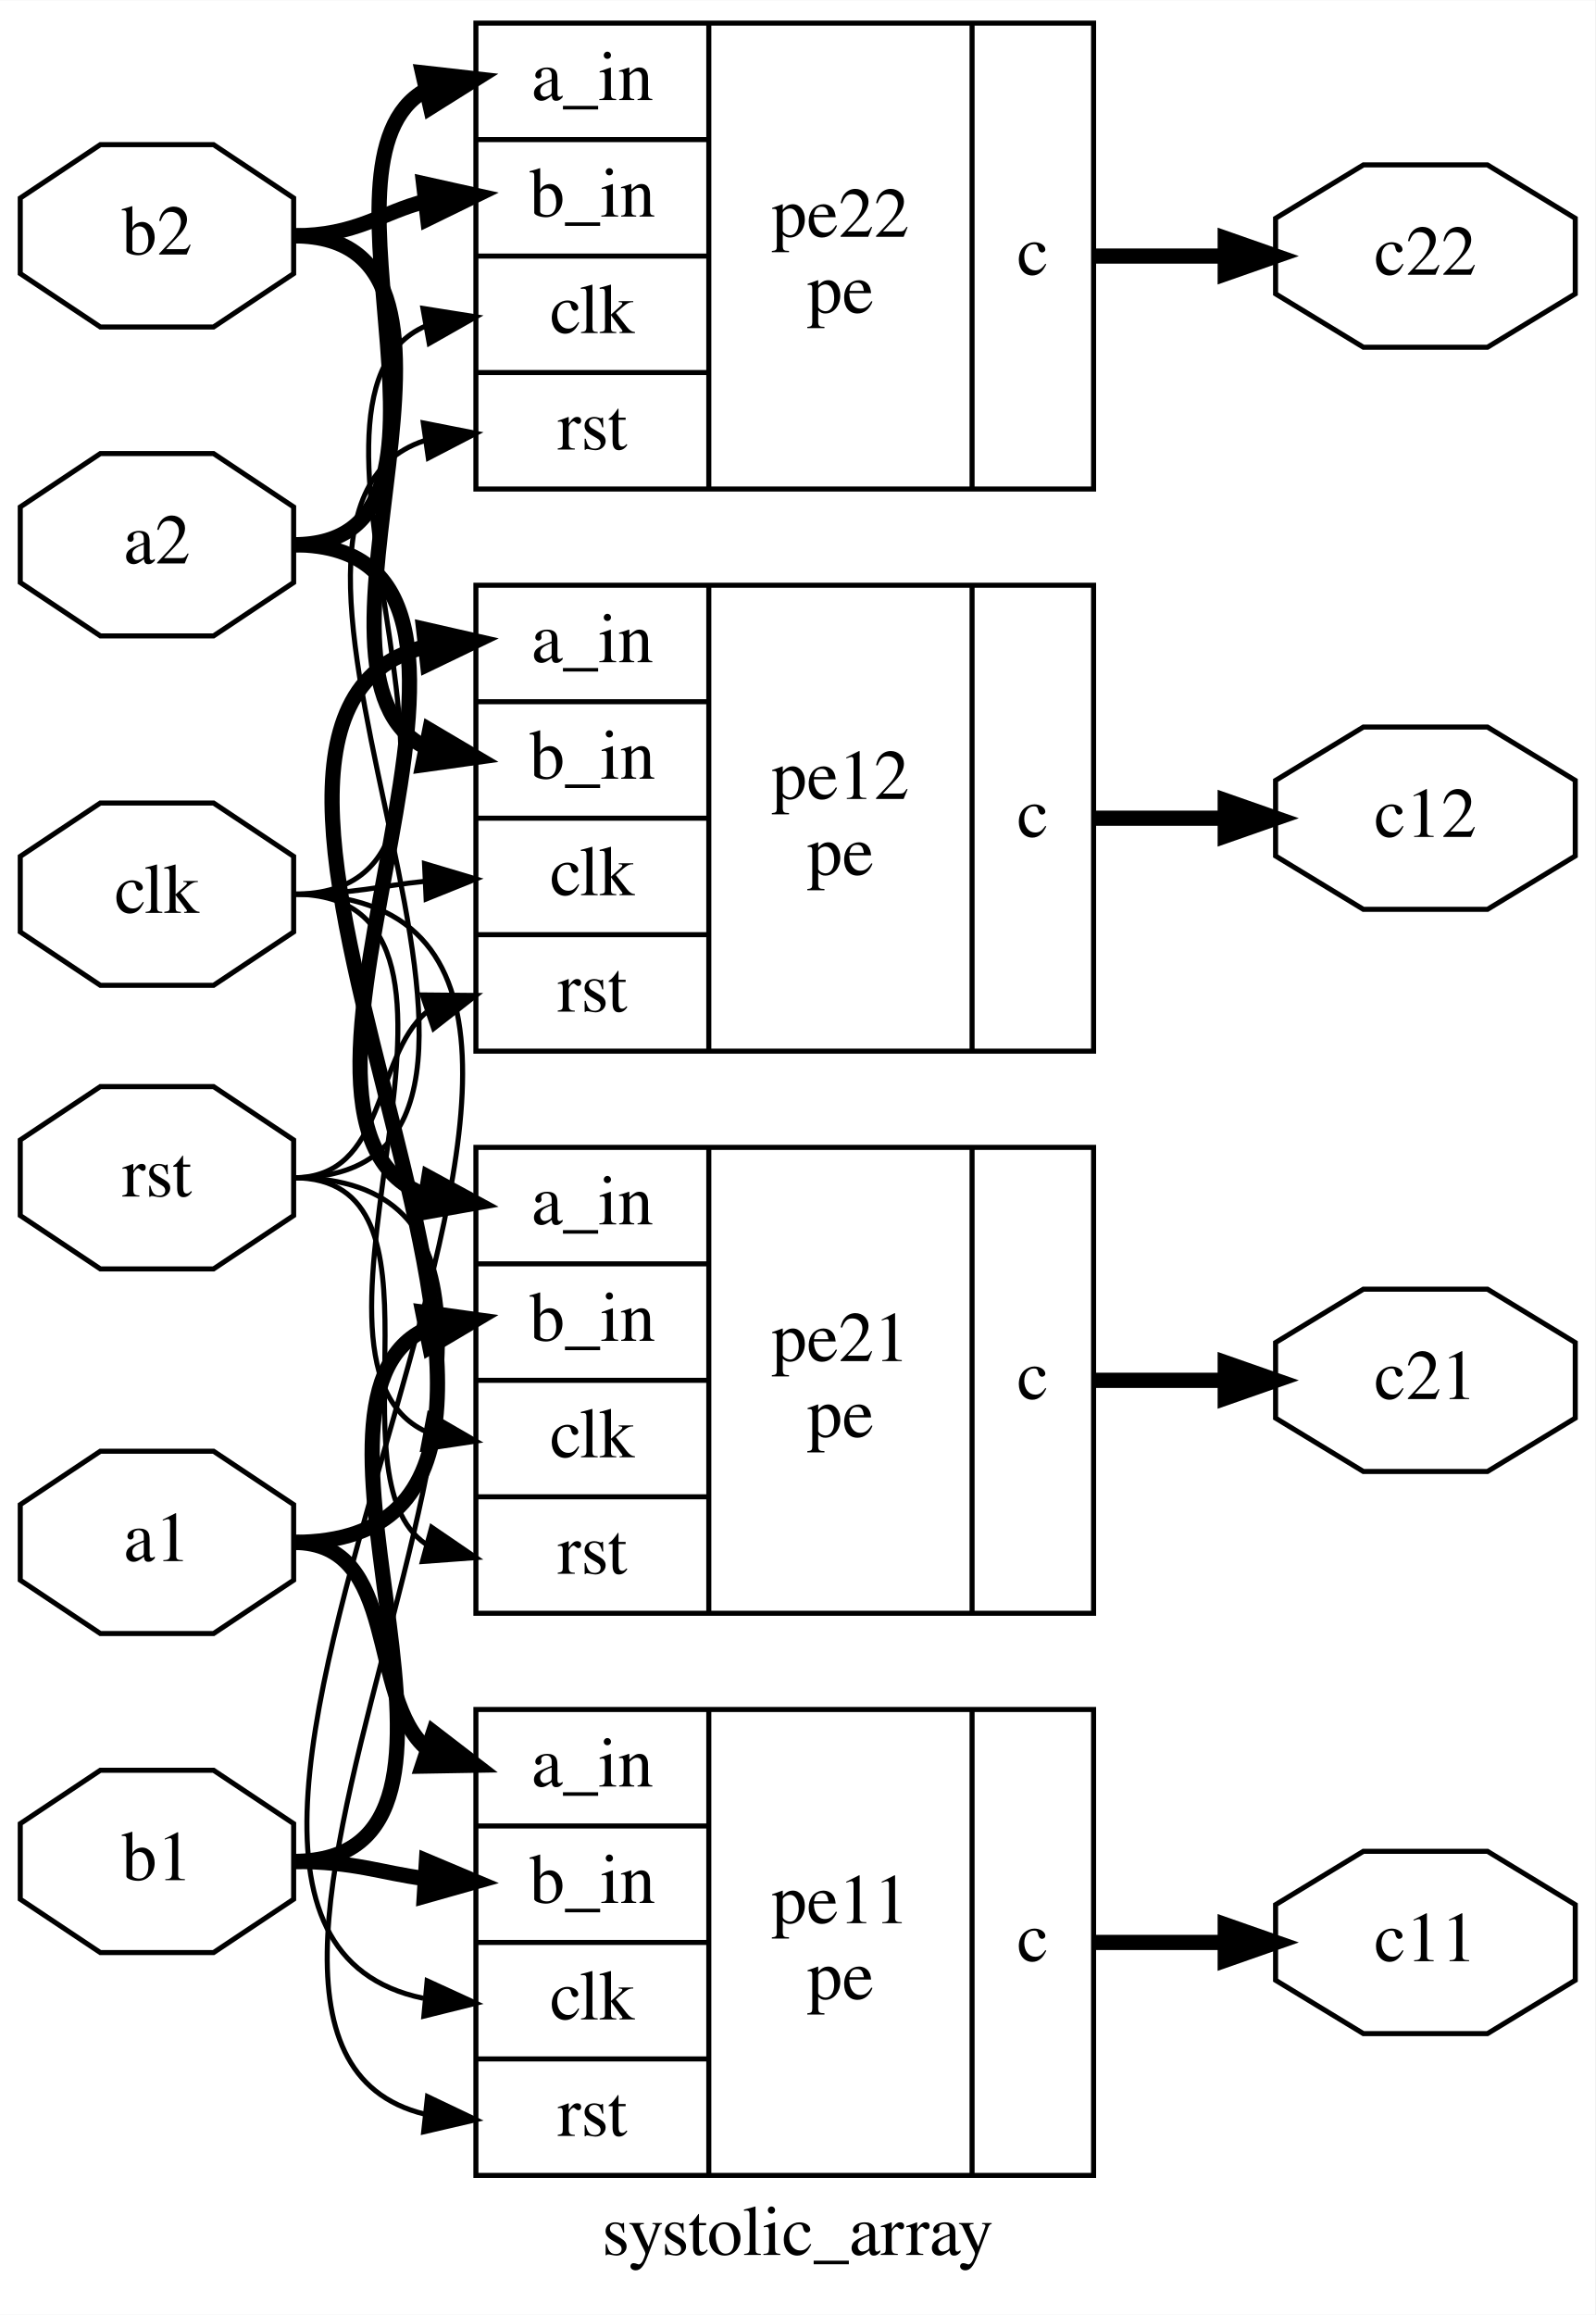
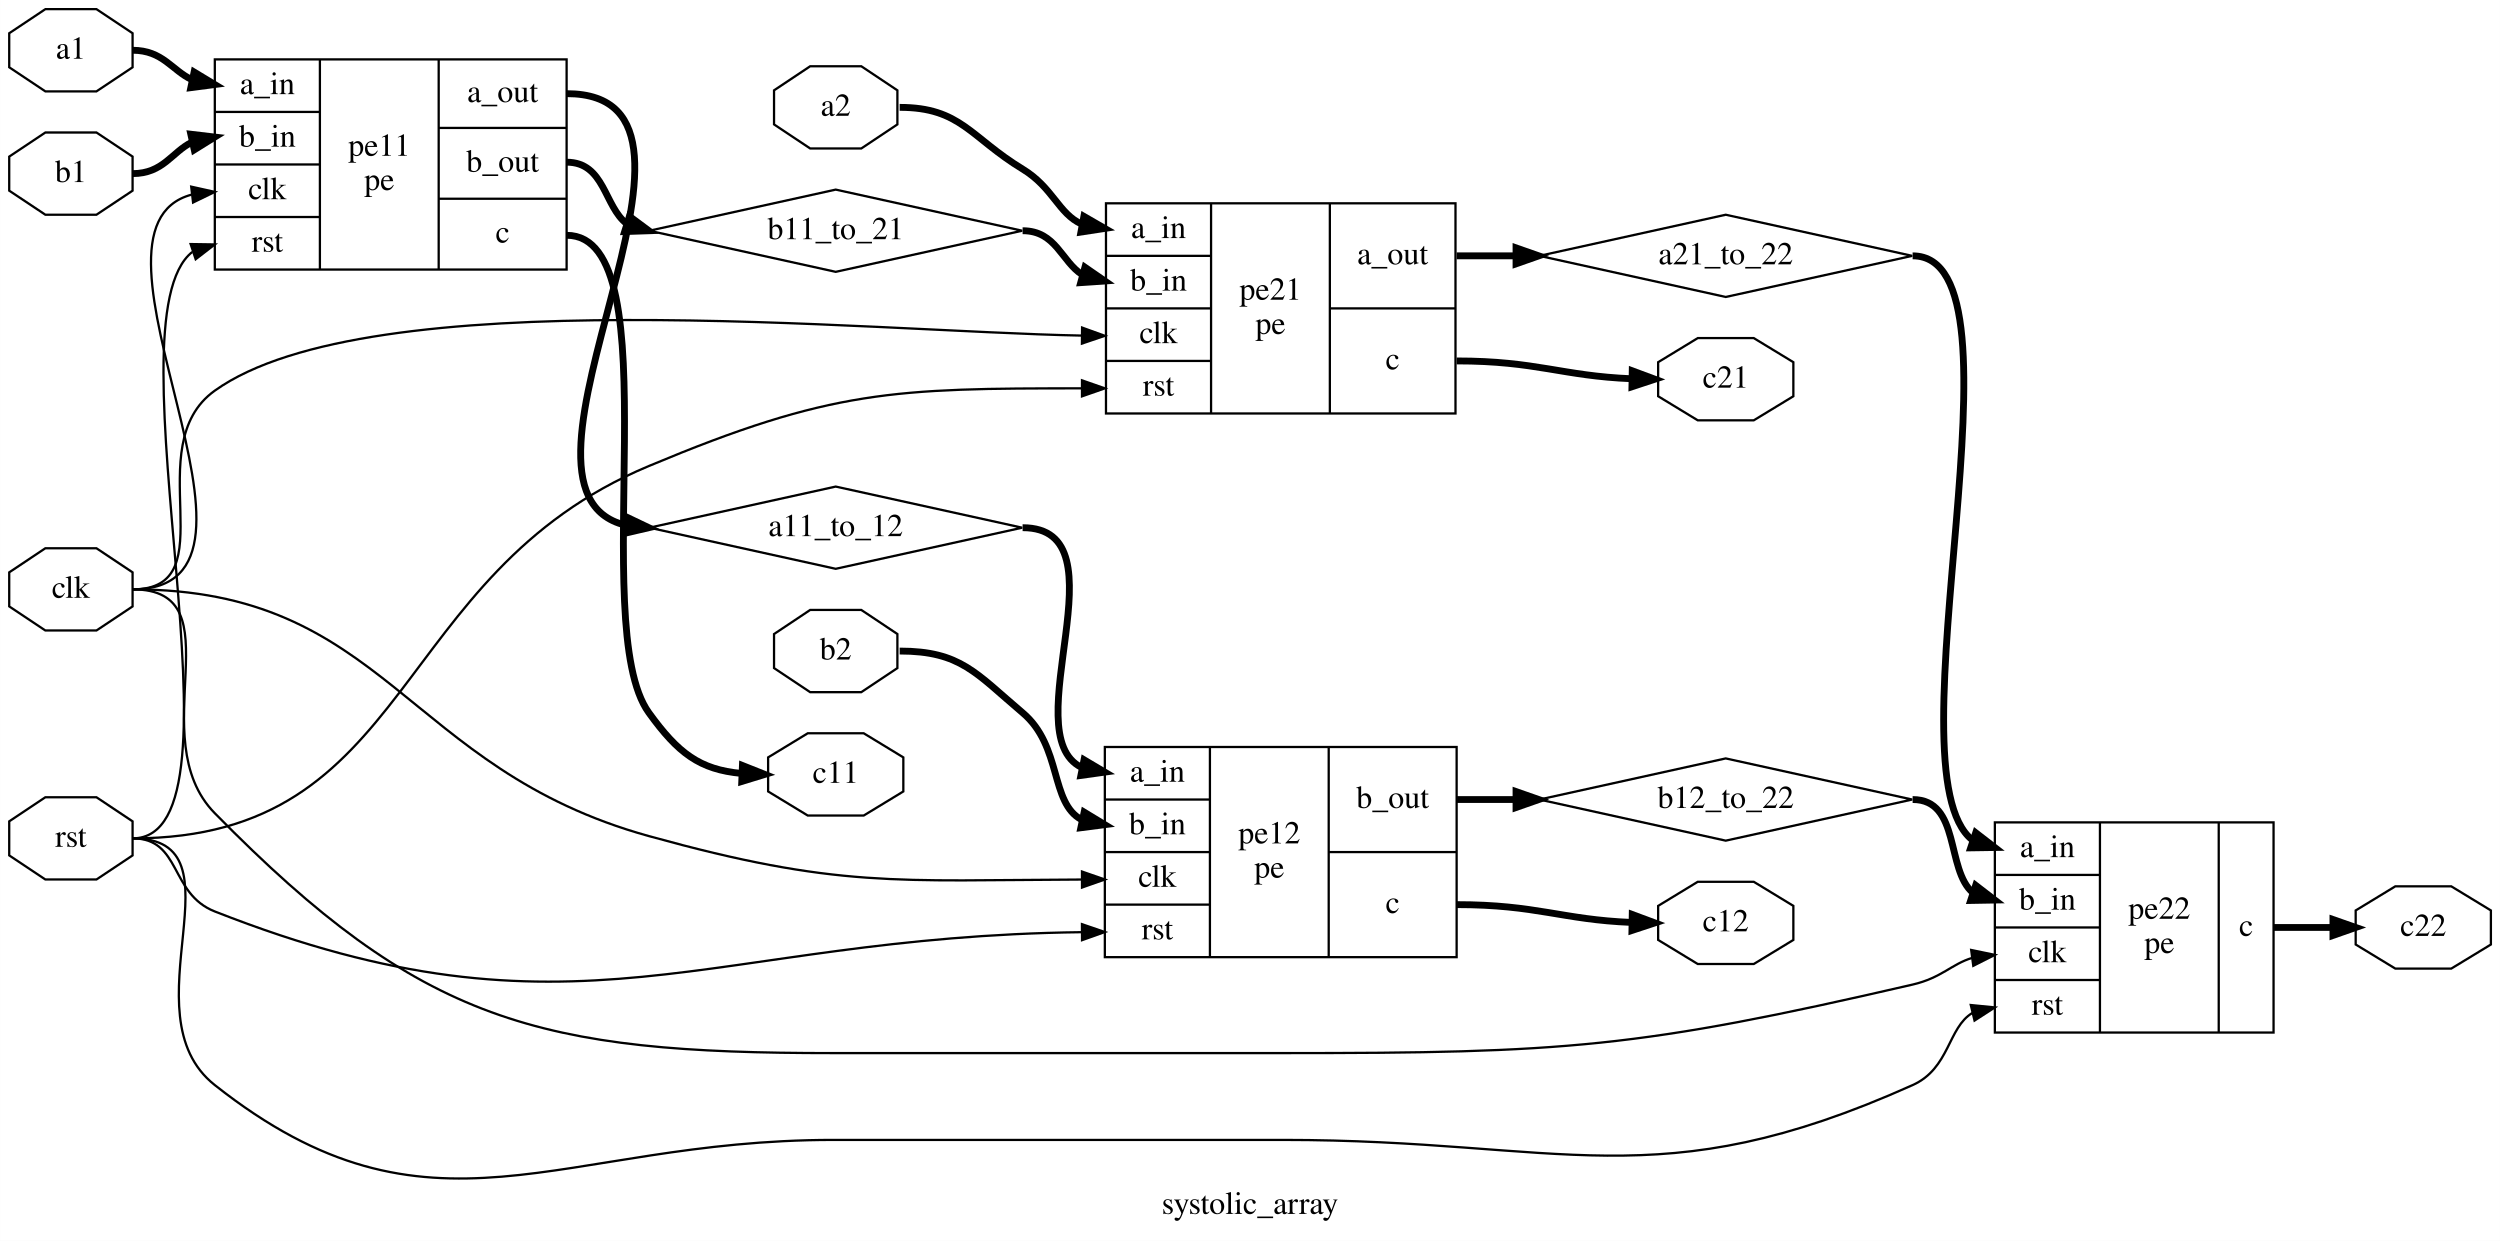
- <svg xmlns="http://www.w3.org/2000/svg" width="315pt" height="457pt" viewBox="0.00 0.00 315.09 457.00">
-   <g id="graph0" class="graph" transform="scale(1 1) rotate(0) translate(4 453)">
-     <polygon fill="white" stroke="transparent" points="-4,4 -4,-453 311.09,-453 311.09,4 -4,4" />
-     <text text-anchor="middle" x="153.55" y="-7.8" font-family="Times,serif" font-size="14.00">systolic_array</text>
+ <svg xmlns="http://www.w3.org/2000/svg" width="1094pt" height="543pt" viewBox="0.00 0.00 1094.31 543.19">
+   <g id="graph0" class="graph" transform="scale(1 1) rotate(0) translate(4 539.19)">
+     <polygon fill="white" stroke="transparent" points="-4,4 -4,-539.19 1090.31,-539.19 1090.31,4 -4,4" />
+     <text text-anchor="middle" x="543.16" y="-7.8" font-family="Times,serif" font-size="14.00">systolic_array</text>
    <g id="node1" class="node">
-       <polygon fill="none" stroke="black" points="54,-141.04 54,-155.96 38.18,-166.5 15.82,-166.5 0,-155.96 0,-141.04 15.82,-130.5 38.18,-130.5 54,-141.04" />
-       <text text-anchor="middle" x="27" y="-144.8" font-family="Times,serif" font-size="14.00">a1</text>
+       <polygon fill="none" stroke="black" points="54,-509.73 54,-524.64 38.18,-535.19 15.82,-535.19 0,-524.64 0,-509.73 15.82,-499.19 38.18,-499.19 54,-509.73" />
+       <text text-anchor="middle" x="27" y="-513.49" font-family="Times,serif" font-size="14.00">a1</text>
+     </g>
+     <g id="node15" class="node">
+       <polygon fill="none" stroke="black" points="90,-421.19 90,-513.19 244,-513.19 244,-421.19 90,-421.19" />
+       <text text-anchor="middle" x="113" y="-497.99" font-family="Times,serif" font-size="14.00">a_in</text>
+       <polyline fill="none" stroke="black" points="90,-490.19 136,-490.19 " />
+       <text text-anchor="middle" x="113" y="-474.99" font-family="Times,serif" font-size="14.00">b_in</text>
+       <polyline fill="none" stroke="black" points="90,-467.19 136,-467.19 " />
+       <text text-anchor="middle" x="113" y="-451.99" font-family="Times,serif" font-size="14.00">clk</text>
+       <polyline fill="none" stroke="black" points="90,-444.19 136,-444.19 " />
+       <text text-anchor="middle" x="113" y="-428.99" font-family="Times,serif" font-size="14.00">rst</text>
+       <polyline fill="none" stroke="black" points="136,-421.19 136,-513.19 " />
+       <text text-anchor="middle" x="162" y="-470.99" font-family="Times,serif" font-size="14.00">pe11</text>
+       <text text-anchor="middle" x="162" y="-455.99" font-family="Times,serif" font-size="14.00">pe</text>
+       <polyline fill="none" stroke="black" points="188,-421.19 188,-513.19 " />
+       <text text-anchor="middle" x="216" y="-494.49" font-family="Times,serif" font-size="14.00">a_out</text>
+       <polyline fill="none" stroke="black" points="188,-483.19 244,-483.19 " />
+       <text text-anchor="middle" x="216" y="-463.99" font-family="Times,serif" font-size="14.00">b_out</text>
+       <polyline fill="none" stroke="black" points="188,-452.19 244,-452.19 " />
+       <text text-anchor="middle" x="216" y="-432.99" font-family="Times,serif" font-size="14.00">c</text>
+     </g>
+     <g id="edge1" class="edge">
+       <path fill="none" stroke="black" stroke-width="3" d="M54,-517.19C67.27,-517.19 71.16,-508.4 80.04,-504.27" />
+       <polygon fill="black" stroke="black" stroke-width="3" points="80.93,-507.66 90,-502.19 79.49,-500.81 80.93,-507.66" />
+     </g>
+     <g id="node2" class="node">
+       <polygon fill="none" stroke="black" points="361.8,-326.19 280.19,-308.19 361.8,-290.19 443.42,-308.19 361.8,-326.19" />
+       <text text-anchor="middle" x="361.8" y="-304.49" font-family="Times,serif" font-size="14.00">a11_to_12</text>
+     </g>
+     <g id="node16" class="node">
+       <polygon fill="none" stroke="black" points="479.61,-120.19 479.61,-212.19 633.61,-212.19 633.61,-120.19 479.61,-120.19" />
+       <text text-anchor="middle" x="502.61" y="-196.99" font-family="Times,serif" font-size="14.00">a_in</text>
+       <polyline fill="none" stroke="black" points="479.61,-189.19 525.61,-189.19 " />
+       <text text-anchor="middle" x="502.61" y="-173.99" font-family="Times,serif" font-size="14.00">b_in</text>
+       <polyline fill="none" stroke="black" points="479.61,-166.19 525.61,-166.19 " />
+       <text text-anchor="middle" x="502.61" y="-150.99" font-family="Times,serif" font-size="14.00">clk</text>
+       <polyline fill="none" stroke="black" points="479.61,-143.19 525.61,-143.19 " />
+       <text text-anchor="middle" x="502.61" y="-127.99" font-family="Times,serif" font-size="14.00">rst</text>
+       <polyline fill="none" stroke="black" points="525.61,-120.19 525.61,-212.19 " />
+       <text text-anchor="middle" x="551.61" y="-169.99" font-family="Times,serif" font-size="14.00">pe12</text>
+       <text text-anchor="middle" x="551.61" y="-154.99" font-family="Times,serif" font-size="14.00">pe</text>
+       <polyline fill="none" stroke="black" points="577.61,-120.19 577.61,-212.19 " />
+       <text text-anchor="middle" x="605.61" y="-185.49" font-family="Times,serif" font-size="14.00">b_out</text>
+       <polyline fill="none" stroke="black" points="577.61,-166.19 633.61,-166.19 " />
+       <text text-anchor="middle" x="605.61" y="-139.49" font-family="Times,serif" font-size="14.00">c</text>
+     </g>
+     <g id="edge14" class="edge">
+       <path fill="none" stroke="black" stroke-width="3" d="M443.61,-308.19C489.67,-308.19 439.22,-218.02 469.45,-203.23" />
+       <polygon fill="black" stroke="black" stroke-width="3" points="470.5,-206.59 479.61,-201.19 469.12,-199.73 470.5,-206.59" />
+     </g>
+     <g id="node3" class="node">
+       <polygon fill="none" stroke="black" points="388.8,-484.73 388.8,-499.64 372.99,-510.19 350.62,-510.19 334.8,-499.64 334.8,-484.73 350.62,-474.19 372.99,-474.19 388.8,-484.73" />
+       <text text-anchor="middle" x="361.8" y="-488.49" font-family="Times,serif" font-size="14.00">a2</text>
+     </g>
+     <g id="node17" class="node">
+       <polygon fill="none" stroke="black" points="480.11,-358.19 480.11,-450.19 633.11,-450.19 633.11,-358.19 480.11,-358.19" />
+       <text text-anchor="middle" x="503.11" y="-434.99" font-family="Times,serif" font-size="14.00">a_in</text>
+       <polyline fill="none" stroke="black" points="480.11,-427.19 526.11,-427.19 " />
+       <text text-anchor="middle" x="503.11" y="-411.99" font-family="Times,serif" font-size="14.00">b_in</text>
+       <polyline fill="none" stroke="black" points="480.11,-404.19 526.11,-404.19 " />
+       <text text-anchor="middle" x="503.11" y="-388.99" font-family="Times,serif" font-size="14.00">clk</text>
+       <polyline fill="none" stroke="black" points="480.11,-381.19 526.11,-381.19 " />
+       <text text-anchor="middle" x="503.11" y="-365.99" font-family="Times,serif" font-size="14.00">rst</text>
+       <polyline fill="none" stroke="black" points="526.11,-358.19 526.11,-450.19 " />
+       <text text-anchor="middle" x="552.11" y="-407.99" font-family="Times,serif" font-size="14.00">pe21</text>
+       <text text-anchor="middle" x="552.11" y="-392.99" font-family="Times,serif" font-size="14.00">pe</text>
+       <polyline fill="none" stroke="black" points="578.11,-358.19 578.11,-450.19 " />
+       <text text-anchor="middle" x="605.61" y="-423.49" font-family="Times,serif" font-size="14.00">a_out</text>
+       <polyline fill="none" stroke="black" points="578.11,-404.19 633.11,-404.19 " />
+       <text text-anchor="middle" x="605.61" y="-377.49" font-family="Times,serif" font-size="14.00">c</text>
+     </g>
+     <g id="edge15" class="edge">
+       <path fill="none" stroke="black" stroke-width="3" d="M389.8,-492.19C416.56,-492.19 420.73,-479.07 443.61,-465.19 456.92,-457.11 459.35,-445.59 469.48,-441.09" />
+       <polygon fill="black" stroke="black" stroke-width="3" points="470.43,-444.48 479.61,-439.19 469.14,-437.6 470.43,-444.48" />
+     </g>
+     <g id="node4" class="node">
+       <polygon fill="none" stroke="black" points="751.41,-445.19 669.8,-427.19 751.41,-409.19 833.03,-427.19 751.41,-445.19" />
+       <text text-anchor="middle" x="751.41" y="-423.49" font-family="Times,serif" font-size="14.00">a21_to_22</text>
+     </g>
+     <g id="node18" class="node">
+       <polygon fill="none" stroke="black" points="869.22,-87.19 869.22,-179.19 991.22,-179.19 991.22,-87.19 869.22,-87.19" />
+       <text text-anchor="middle" x="892.22" y="-163.99" font-family="Times,serif" font-size="14.00">a_in</text>
+       <polyline fill="none" stroke="black" points="869.22,-156.19 915.22,-156.19 " />
+       <text text-anchor="middle" x="892.22" y="-140.99" font-family="Times,serif" font-size="14.00">b_in</text>
+       <polyline fill="none" stroke="black" points="869.22,-133.19 915.22,-133.19 " />
+       <text text-anchor="middle" x="892.22" y="-117.99" font-family="Times,serif" font-size="14.00">clk</text>
+       <polyline fill="none" stroke="black" points="869.22,-110.19 915.22,-110.19 " />
+       <text text-anchor="middle" x="892.22" y="-94.99" font-family="Times,serif" font-size="14.00">rst</text>
+       <polyline fill="none" stroke="black" points="915.22,-87.19 915.22,-179.19 " />
+       <text text-anchor="middle" x="941.22" y="-136.99" font-family="Times,serif" font-size="14.00">pe22</text>
+       <text text-anchor="middle" x="941.22" y="-121.99" font-family="Times,serif" font-size="14.00">pe</text>
+       <polyline fill="none" stroke="black" points="967.22,-87.19 967.22,-179.19 " />
+       <text text-anchor="middle" x="979.22" y="-129.49" font-family="Times,serif" font-size="14.00">c</text>
+     </g>
+     <g id="edge17" class="edge">
+       <path fill="none" stroke="black" stroke-width="3" d="M833.22,-427.19C887.47,-427.19 821.16,-201.45 859.39,-171.46" />
+       <polygon fill="black" stroke="black" stroke-width="3" points="860.84,-174.67 869.22,-168.19 858.63,-168.03 860.84,-174.67" />
+     </g>
+     <g id="node5" class="node">
+       <polygon fill="none" stroke="black" points="54,-455.73 54,-470.64 38.18,-481.19 15.82,-481.19 0,-470.64 0,-455.73 15.82,-445.19 38.18,-445.19 54,-455.73" />
+       <text text-anchor="middle" x="27" y="-459.49" font-family="Times,serif" font-size="14.00">b1</text>
+     </g>
+     <g id="edge18" class="edge">
+       <path fill="none" stroke="black" stroke-width="3" d="M54,-463.19C67.41,-463.19 71.12,-472.57 79.99,-476.96" />
+       <polygon fill="black" stroke="black" stroke-width="3" points="79.48,-480.44 90,-479.19 81,-473.6 79.48,-480.44" />
+     </g>
+     <g id="node6" class="node">
+       <polygon fill="none" stroke="black" points="361.8,-456.19 280.19,-438.19 361.8,-420.19 443.42,-438.19 361.8,-456.19" />
+       <text text-anchor="middle" x="361.8" y="-434.49" font-family="Times,serif" font-size="14.00">b11_to_21</text>
+     </g>
+     <g id="edge20" class="edge">
+       <path fill="none" stroke="black" stroke-width="3" d="M443.61,-438.19C458.26,-438.19 460.55,-424.76 469.79,-418.89" />
+       <polygon fill="black" stroke="black" stroke-width="3" points="470.89,-422.21 479.61,-416.19 469.04,-415.46 470.89,-422.21" />
+     </g>
+     <g id="node7" class="node">
+       <polygon fill="none" stroke="black" points="751.41,-207.19 669.8,-189.19 751.41,-171.19 833.03,-189.19 751.41,-207.19" />
+       <text text-anchor="middle" x="751.41" y="-185.49" font-family="Times,serif" font-size="14.00">b12_to_22</text>
+     </g>
+     <g id="edge22" class="edge">
+       <path fill="none" stroke="black" stroke-width="3" d="M833.22,-189.19C854.34,-189.19 847.65,-158.44 859.65,-148.35" />
+       <polygon fill="black" stroke="black" stroke-width="3" points="860.82,-151.65 869.22,-145.19 858.63,-145 860.82,-151.65" />
+     </g>
+     <g id="node8" class="node">
+       <polygon fill="none" stroke="black" points="388.8,-246.73 388.8,-261.64 372.99,-272.19 350.62,-272.19 334.8,-261.64 334.8,-246.73 350.62,-236.19 372.99,-236.19 388.8,-246.73" />
+       <text text-anchor="middle" x="361.8" y="-250.49" font-family="Times,serif" font-size="14.00">b2</text>
+     </g>
+     <g id="edge23" class="edge">
+       <path fill="none" stroke="black" stroke-width="3" d="M389.8,-254.19C416.56,-254.19 423.17,-244.45 443.61,-227.19 461.03,-212.48 455.45,-187.71 469.51,-180.33" />
+       <polygon fill="black" stroke="black" stroke-width="3" points="470.55,-183.68 479.61,-178.19 469.1,-176.83 470.55,-183.68" />
+     </g>
+     <g id="node9" class="node">
+       <polygon fill="none" stroke="black" points="391.4,-192.73 391.4,-207.64 374.06,-218.19 349.55,-218.19 332.21,-207.64 332.21,-192.73 349.55,-182.19 374.06,-182.19 391.4,-192.73" />
+       <text text-anchor="middle" x="361.8" y="-196.49" font-family="Times,serif" font-size="14.00">c11</text>
+     </g>
+     <g id="node10" class="node">
+       <polygon fill="none" stroke="black" points="781.01,-127.73 781.01,-142.64 763.67,-153.19 739.16,-153.19 721.82,-142.64 721.82,-127.73 739.16,-117.19 763.67,-117.19 781.01,-127.73" />
+       <text text-anchor="middle" x="751.41" y="-131.49" font-family="Times,serif" font-size="14.00">c12</text>
    </g>
    <g id="node11" class="node">
-       <polygon fill="none" stroke="black" points="90,-23.5 90,-115.5 212,-115.5 212,-23.5 90,-23.5" />
-       <text text-anchor="middle" x="113" y="-100.3" font-family="Times,serif" font-size="14.00">a_in</text>
-       <polyline fill="none" stroke="black" points="90,-92.5 136,-92.5 " />
-       <text text-anchor="middle" x="113" y="-77.3" font-family="Times,serif" font-size="14.00">b_in</text>
-       <polyline fill="none" stroke="black" points="90,-69.5 136,-69.5 " />
-       <text text-anchor="middle" x="113" y="-54.3" font-family="Times,serif" font-size="14.00">clk</text>
-       <polyline fill="none" stroke="black" points="90,-46.5 136,-46.5 " />
-       <text text-anchor="middle" x="113" y="-31.3" font-family="Times,serif" font-size="14.00">rst</text>
-       <polyline fill="none" stroke="black" points="136,-23.5 136,-115.5 " />
-       <text text-anchor="middle" x="162" y="-73.3" font-family="Times,serif" font-size="14.00">pe11</text>
-       <text text-anchor="middle" x="162" y="-58.3" font-family="Times,serif" font-size="14.00">pe</text>
-       <polyline fill="none" stroke="black" points="188,-23.5 188,-115.5 " />
-       <text text-anchor="middle" x="200" y="-65.8" font-family="Times,serif" font-size="14.00">c</text>
-     </g>
-     <g id="edge1" class="edge">
-       <path fill="none" stroke="black" stroke-width="3" d="M54,-148.5C75.12,-148.5 68.43,-117.75 80.43,-107.66" />
-       <polygon fill="black" stroke="black" stroke-width="3" points="81.6,-110.96 90,-104.5 79.41,-104.32 81.6,-110.96" />
+       <polygon fill="none" stroke="black" points="781.01,-365.73 781.01,-380.64 763.67,-391.19 739.16,-391.19 721.82,-380.64 721.82,-365.73 739.16,-355.19 763.67,-355.19 781.01,-365.73" />
+       <text text-anchor="middle" x="751.41" y="-369.49" font-family="Times,serif" font-size="14.00">c21</text>
    </g>
    <g id="node12" class="node">
-       <polygon fill="none" stroke="black" points="90,-245.5 90,-337.5 212,-337.5 212,-245.5 90,-245.5" />
-       <text text-anchor="middle" x="113" y="-322.3" font-family="Times,serif" font-size="14.00">a_in</text>
-       <polyline fill="none" stroke="black" points="90,-314.5 136,-314.5 " />
-       <text text-anchor="middle" x="113" y="-299.3" font-family="Times,serif" font-size="14.00">b_in</text>
-       <polyline fill="none" stroke="black" points="90,-291.5 136,-291.5 " />
-       <text text-anchor="middle" x="113" y="-276.3" font-family="Times,serif" font-size="14.00">clk</text>
-       <polyline fill="none" stroke="black" points="90,-268.5 136,-268.5 " />
-       <text text-anchor="middle" x="113" y="-253.3" font-family="Times,serif" font-size="14.00">rst</text>
-       <polyline fill="none" stroke="black" points="136,-245.5 136,-337.5 " />
-       <text text-anchor="middle" x="162" y="-295.3" font-family="Times,serif" font-size="14.00">pe12</text>
-       <text text-anchor="middle" x="162" y="-280.3" font-family="Times,serif" font-size="14.00">pe</text>
-       <polyline fill="none" stroke="black" points="188,-245.5 188,-337.5 " />
-       <text text-anchor="middle" x="200" y="-287.8" font-family="Times,serif" font-size="14.00">c</text>
+       <polygon fill="none" stroke="black" points="1086.36,-125.73 1086.36,-140.64 1069.02,-151.19 1044.51,-151.19 1027.17,-140.64 1027.17,-125.73 1044.51,-115.19 1069.02,-115.19 1086.36,-125.73" />
+       <text text-anchor="middle" x="1056.77" y="-129.49" font-family="Times,serif" font-size="14.00">c22</text>
+     </g>
+     <g id="node13" class="node">
+       <polygon fill="none" stroke="black" points="54,-273.73 54,-288.64 38.18,-299.19 15.82,-299.19 0,-288.64 0,-273.73 15.82,-263.19 38.18,-263.19 54,-273.73" />
+       <text text-anchor="middle" x="27" y="-277.49" font-family="Times,serif" font-size="14.00">clk</text>
+     </g>
+     <g id="edge5" class="edge">
+       <path fill="none" stroke="black" d="M54,-281.19C129.12,-281.19 22.46,-438.61 79.82,-453.98" />
+       <polygon fill="black" stroke="black" points="79.66,-457.49 90,-455.19 80.48,-450.54 79.66,-457.49" />
+     </g>
+     <g id="edge6" class="edge">
+       <path fill="none" stroke="black" d="M54,-281.19C165.32,-281.19 172.72,-202.92 280,-173.19 362.53,-150.32 388.48,-153.86 469.45,-154.17" />
+       <polygon fill="black" stroke="black" points="469.6,-157.67 479.61,-154.19 469.62,-150.67 469.6,-157.67" />
+     </g>
+     <g id="edge7" class="edge">
+       <path fill="none" stroke="black" d="M54,-281.19C95.85,-281.19 55.94,-343.88 90,-368.19 157.98,-416.72 375.85,-394.04 469.37,-392.29" />
+       <polygon fill="black" stroke="black" points="469.65,-395.79 479.61,-392.19 469.58,-388.79 469.65,-395.79" />
+     </g>
+     <g id="edge8" class="edge">
+       <path fill="none" stroke="black" d="M54,-281.19C100.4,-281.19 57.48,-216.29 90,-183.19 180.46,-91.1 231.72,-78.19 360.8,-78.19 360.8,-78.19 360.8,-78.19 557.61,-78.19 680.83,-78.19 713.18,-80.4 833.22,-108.19 845.91,-111.13 850.3,-117.19 859.29,-119.87" />
+       <polygon fill="black" stroke="black" points="858.85,-123.34 869.22,-121.19 859.77,-116.4 858.85,-123.34" />
+     </g>
+     <g id="node14" class="node">
+       <polygon fill="none" stroke="black" points="54,-164.73 54,-179.64 38.18,-190.19 15.82,-190.19 0,-179.64 0,-164.73 15.82,-154.19 38.18,-154.19 54,-164.73" />
+       <text text-anchor="middle" x="27" y="-168.49" font-family="Times,serif" font-size="14.00">rst</text>
+     </g>
+     <g id="edge9" class="edge">
+       <path fill="none" stroke="black" d="M54,-172.19C108.46,-172.19 41.77,-398.8 80.14,-428.9" />
+       <polygon fill="black" stroke="black" points="79.41,-432.35 90,-432.19 81.62,-425.71 79.41,-432.35" />
+     </g>
+     <g id="edge10" class="edge">
+       <path fill="none" stroke="black" d="M54,-172.19C75.41,-172.19 70.08,-148.03 90,-140.19 248.03,-78.01 304.21,-129.11 469.59,-131.13" />
+       <polygon fill="black" stroke="black" points="469.59,-134.63 479.61,-131.19 469.63,-127.63 469.59,-134.63" />
+     </g>
+     <g id="edge11" class="edge">
+       <path fill="none" stroke="black" d="M54,-172.19C177.84,-172.19 165.78,-287.33 280,-335.19 359.84,-368.64 387.51,-369.2 469.6,-369.19" />
+       <polygon fill="black" stroke="black" points="469.61,-372.69 479.61,-369.19 469.61,-365.69 469.61,-372.69" />
+     </g>
+     <g id="edge12" class="edge">
+       <path fill="none" stroke="black" d="M54,-172.19C104.6,-172.19 50.3,-95.56 90,-64.19 184.8,10.72 239.98,-40.19 360.8,-40.19 360.8,-40.19 360.8,-40.19 557.61,-40.19 680.57,-40.19 721.04,-13.84 833.22,-64.19 849.53,-71.51 848.57,-89.38 859.45,-95.82" />
+       <polygon fill="black" stroke="black" points="858.68,-99.24 869.22,-98.19 860.32,-92.43 858.68,-99.24" />
+     </g>
+     <g id="edge13" class="edge">
+       <path fill="none" stroke="black" stroke-width="3" d="M244,-498.19C326.09,-498.19 205.81,-324.88 269.72,-309.3" />
+       <polygon fill="black" stroke="black" stroke-width="3" points="270.44,-312.75 280,-308.19 269.68,-305.79 270.44,-312.75" />
+     </g>
+     <g id="edge19" class="edge">
+       <path fill="none" stroke="black" stroke-width="3" d="M244,-468.19C260.76,-468.19 260.37,-448.76 270.43,-441.17" />
+       <polygon fill="black" stroke="black" stroke-width="3" points="271.5,-444.51 280,-438.19 269.41,-437.83 271.5,-444.51" />
+     </g>
+     <g id="edge24" class="edge">
+       <path fill="none" stroke="black" stroke-width="3" d="M244,-436.19C291.13,-436.19 252.37,-265.37 280,-227.19 292.82,-209.47 302.17,-202.31 320.62,-200.61" />
+       <polygon fill="black" stroke="black" stroke-width="3" points="320.96,-204.1 330.8,-200.19 320.67,-197.1 320.96,-204.1" />
+     </g>
+     <g id="edge21" class="edge">
+       <path fill="none" stroke="black" stroke-width="3" d="M633.61,-189.19C645.61,-189.19 650.86,-189.19 659.48,-189.19" />
+       <polygon fill="black" stroke="black" stroke-width="3" points="659.61,-192.69 669.61,-189.19 659.61,-185.69 659.61,-192.69" />
    </g>
    <g id="edge2" class="edge">
-       <path fill="none" stroke="black" stroke-width="3" d="M54,-148.5C130.93,-148.5 20.59,-310.2 79.97,-325.36" />
-       <polygon fill="black" stroke="black" stroke-width="3" points="79.67,-328.85 90,-326.5 80.46,-321.9 79.67,-328.85" />
-     </g>
-     <g id="node2" class="node">
-       <polygon fill="none" stroke="black" points="54,-338.04 54,-352.96 38.18,-363.5 15.82,-363.5 0,-352.96 0,-338.04 15.82,-327.5 38.18,-327.5 54,-338.04" />
-       <text text-anchor="middle" x="27" y="-341.8" font-family="Times,serif" font-size="14.00">a2</text>
-     </g>
-     <g id="node13" class="node">
-       <polygon fill="none" stroke="black" points="90,-134.5 90,-226.5 212,-226.5 212,-134.5 90,-134.5" />
-       <text text-anchor="middle" x="113" y="-211.3" font-family="Times,serif" font-size="14.00">a_in</text>
-       <polyline fill="none" stroke="black" points="90,-203.5 136,-203.5 " />
-       <text text-anchor="middle" x="113" y="-188.3" font-family="Times,serif" font-size="14.00">b_in</text>
-       <polyline fill="none" stroke="black" points="90,-180.5 136,-180.5 " />
-       <text text-anchor="middle" x="113" y="-165.3" font-family="Times,serif" font-size="14.00">clk</text>
-       <polyline fill="none" stroke="black" points="90,-157.5 136,-157.5 " />
-       <text text-anchor="middle" x="113" y="-142.3" font-family="Times,serif" font-size="14.00">rst</text>
-       <polyline fill="none" stroke="black" points="136,-134.5 136,-226.5 " />
-       <text text-anchor="middle" x="162" y="-184.3" font-family="Times,serif" font-size="14.00">pe21</text>
-       <text text-anchor="middle" x="162" y="-169.3" font-family="Times,serif" font-size="14.00">pe</text>
-       <polyline fill="none" stroke="black" points="188,-134.5 188,-226.5 " />
-       <text text-anchor="middle" x="200" y="-176.8" font-family="Times,serif" font-size="14.00">c</text>
-     </g>
-     <g id="edge7" class="edge">
-       <path fill="none" stroke="black" stroke-width="3" d="M54,-345.5C109.97,-345.5 40.56,-232.19 79.88,-217.14" />
-       <polygon fill="black" stroke="black" stroke-width="3" points="80.69,-220.56 90,-215.5 79.57,-213.65 80.69,-220.56" />
-     </g>
-     <g id="node14" class="node">
-       <polygon fill="none" stroke="black" points="90,-356.5 90,-448.5 212,-448.5 212,-356.5 90,-356.5" />
-       <text text-anchor="middle" x="113" y="-433.3" font-family="Times,serif" font-size="14.00">a_in</text>
-       <polyline fill="none" stroke="black" points="90,-425.5 136,-425.5 " />
-       <text text-anchor="middle" x="113" y="-410.3" font-family="Times,serif" font-size="14.00">b_in</text>
-       <polyline fill="none" stroke="black" points="90,-402.5 136,-402.5 " />
-       <text text-anchor="middle" x="113" y="-387.3" font-family="Times,serif" font-size="14.00">clk</text>
-       <polyline fill="none" stroke="black" points="90,-379.5 136,-379.5 " />
-       <text text-anchor="middle" x="113" y="-364.3" font-family="Times,serif" font-size="14.00">rst</text>
-       <polyline fill="none" stroke="black" points="136,-356.5 136,-448.5 " />
-       <text text-anchor="middle" x="162" y="-406.3" font-family="Times,serif" font-size="14.00">pe22</text>
-       <text text-anchor="middle" x="162" y="-391.3" font-family="Times,serif" font-size="14.00">pe</text>
-       <polyline fill="none" stroke="black" points="188,-356.5 188,-448.5 " />
-       <text text-anchor="middle" x="200" y="-398.8" font-family="Times,serif" font-size="14.00">c</text>
-     </g>
-     <g id="edge8" class="edge">
-       <path fill="none" stroke="black" stroke-width="3" d="M54,-345.5C93.79,-345.5 54.97,-421.06 80.02,-435.23" />
-       <polygon fill="black" stroke="black" stroke-width="3" points="79.47,-438.69 90,-437.5 81.03,-431.87 79.47,-438.69" />
-     </g>
-     <g id="node3" class="node">
-       <polygon fill="none" stroke="black" points="54,-78.04 54,-92.96 38.18,-103.5 15.82,-103.5 0,-92.96 0,-78.04 15.82,-67.5 38.18,-67.5 54,-78.04" />
-       <text text-anchor="middle" x="27" y="-81.8" font-family="Times,serif" font-size="14.00">b1</text>
-     </g>
-     <g id="edge9" class="edge">
-       <path fill="none" stroke="black" stroke-width="3" d="M54,-85.5C66.07,-85.5 71.23,-83.25 79.85,-82.12" />
-       <polygon fill="black" stroke="black" stroke-width="3" points="80.23,-85.61 90,-81.5 79.8,-78.62 80.23,-85.61" />
-     </g>
-     <g id="edge10" class="edge">
-       <path fill="none" stroke="black" stroke-width="3" d="M54,-85.5C100.06,-85.5 49.61,-175.67 79.84,-190.46" />
-       <polygon fill="black" stroke="black" stroke-width="3" points="79.51,-193.96 90,-192.5 80.89,-187.1 79.51,-193.96" />
-     </g>
-     <g id="node4" class="node">
-       <polygon fill="none" stroke="black" points="54,-399.04 54,-413.96 38.18,-424.5 15.82,-424.5 0,-413.96 0,-399.04 15.82,-388.5 38.18,-388.5 54,-399.04" />
-       <text text-anchor="middle" x="27" y="-402.8" font-family="Times,serif" font-size="14.00">b2</text>
-     </g>
-     <g id="edge11" class="edge">
-       <path fill="none" stroke="black" stroke-width="3" d="M54,-406.5C98.52,-406.5 50.78,-319.71 80.16,-305.47" />
-       <polygon fill="black" stroke="black" stroke-width="3" points="80.88,-308.89 90,-303.5 79.51,-302.03 80.88,-308.89" />
-     </g>
-     <g id="edge12" class="edge">
-       <path fill="none" stroke="black" stroke-width="3" d="M54,-406.5C66.42,-406.5 71.28,-411.09 80.03,-413.32" />
-       <polygon fill="black" stroke="black" stroke-width="3" points="79.66,-416.8 90,-414.5 80.48,-409.85 79.66,-416.8" />
-     </g>
-     <g id="node5" class="node">
-       <polygon fill="none" stroke="black" points="307.14,-62.04 307.14,-76.96 289.8,-87.5 265.29,-87.5 247.95,-76.96 247.95,-62.04 265.29,-51.5 289.8,-51.5 307.14,-62.04" />
-       <text text-anchor="middle" x="277.55" y="-65.8" font-family="Times,serif" font-size="14.00">c11</text>
-     </g>
-     <g id="node6" class="node">
-       <polygon fill="none" stroke="black" points="307.14,-284.04 307.14,-298.96 289.8,-309.5 265.29,-309.5 247.95,-298.96 247.95,-284.04 265.29,-273.5 289.8,-273.5 307.14,-284.04" />
-       <text text-anchor="middle" x="277.55" y="-287.8" font-family="Times,serif" font-size="14.00">c12</text>
-     </g>
-     <g id="node7" class="node">
-       <polygon fill="none" stroke="black" points="307.14,-173.04 307.14,-187.96 289.8,-198.5 265.29,-198.5 247.95,-187.96 247.95,-173.04 265.29,-162.5 289.8,-162.5 307.14,-173.04" />
-       <text text-anchor="middle" x="277.55" y="-176.8" font-family="Times,serif" font-size="14.00">c21</text>
-     </g>
-     <g id="node8" class="node">
-       <polygon fill="none" stroke="black" points="307.14,-395.04 307.14,-409.96 289.8,-420.5 265.29,-420.5 247.95,-409.96 247.95,-395.04 265.29,-384.5 289.8,-384.5 307.14,-395.04" />
-       <text text-anchor="middle" x="277.55" y="-398.8" font-family="Times,serif" font-size="14.00">c22</text>
-     </g>
-     <g id="node9" class="node">
-       <polygon fill="none" stroke="black" points="54,-269.04 54,-283.96 38.18,-294.5 15.82,-294.5 0,-283.96 0,-269.04 15.82,-258.5 38.18,-258.5 54,-269.04" />
-       <text text-anchor="middle" x="27" y="-272.8" font-family="Times,serif" font-size="14.00">clk</text>
-     </g>
-     <g id="edge17" class="edge">
-       <path fill="none" stroke="black" d="M54,-276.5C148.79,-276.5 3.56,-74.28 79.6,-58.48" />
-       <polygon fill="black" stroke="black" points="80.37,-61.92 90,-57.5 79.72,-54.95 80.37,-61.92" />
-     </g>
-     <g id="edge18" class="edge">
-       <path fill="none" stroke="black" d="M54,-276.5C66.04,-276.5 71.24,-278.19 79.86,-279.03" />
-       <polygon fill="black" stroke="black" points="79.85,-282.53 90,-279.5 80.17,-275.54 79.85,-282.53" />
-     </g>
-     <g id="edge19" class="edge">
-       <path fill="none" stroke="black" d="M54,-276.5C100.64,-276.5 48.88,-184.72 80.15,-170.37" />
-       <polygon fill="black" stroke="black" points="80.83,-173.81 90,-168.5 79.52,-166.93 80.83,-173.81" />
-     </g>
-     <g id="edge20" class="edge">
-       <path fill="none" stroke="black" d="M54,-276.5C103.19,-276.5 46.62,-374.21 80.11,-388.71" />
-       <polygon fill="black" stroke="black" points="79.54,-392.16 90,-390.5 80.78,-385.27 79.54,-392.16" />
-     </g>
-     <g id="node10" class="node">
-       <polygon fill="none" stroke="black" points="54,-213.04 54,-227.96 38.18,-238.5 15.82,-238.5 0,-227.96 0,-213.04 15.82,-202.5 38.18,-202.5 54,-213.04" />
-       <text text-anchor="middle" x="27" y="-216.8" font-family="Times,serif" font-size="14.00">rst</text>
+       <path fill="none" stroke="black" stroke-width="3" d="M633.61,-143.19C668.72,-143.19 679.67,-136.62 710.25,-135.39" />
+       <polygon fill="black" stroke="black" stroke-width="3" points="710.48,-138.88 720.41,-135.19 710.35,-131.88 710.48,-138.88" />
+     </g>
+     <g id="edge16" class="edge">
+       <path fill="none" stroke="black" stroke-width="3" d="M633.61,-427.19C645.61,-427.19 650.86,-427.19 659.48,-427.19" />
+       <polygon fill="black" stroke="black" stroke-width="3" points="659.61,-430.69 669.61,-427.19 659.61,-423.69 659.61,-430.69" />
    </g>
    <g id="edge3" class="edge">
-       <path fill="none" stroke="black" d="M54,-220.5C134.42,-220.5 17.26,-50.84 79.92,-35.59" />
-       <polygon fill="black" stroke="black" points="80.44,-39.06 90,-34.5 79.68,-32.1 80.44,-39.06" />
+       <path fill="none" stroke="black" stroke-width="3" d="M633.61,-381.19C668.72,-381.19 679.67,-374.62 710.25,-373.39" />
+       <polygon fill="black" stroke="black" stroke-width="3" points="710.48,-376.88 720.41,-373.19 710.35,-369.88 710.48,-376.88" />
    </g>
    <g id="edge4" class="edge">
-       <path fill="none" stroke="black" d="M54,-220.5C72.38,-220.5 69.72,-244.27 80.21,-253.18" />
-       <polygon fill="black" stroke="black" points="79.41,-256.6 90,-256.5 81.66,-249.97 79.41,-256.6" />
-     </g>
-     <g id="edge5" class="edge">
-       <path fill="none" stroke="black" d="M54,-220.5C86.79,-220.5 60.66,-161.53 80.1,-148.17" />
-       <polygon fill="black" stroke="black" points="81.26,-151.48 90,-145.5 79.43,-144.72 81.26,-151.48" />
-     </g>
-     <g id="edge6" class="edge">
-       <path fill="none" stroke="black" d="M54,-220.5C117.32,-220.5 33.71,-350.78 79.82,-366.05" />
-       <polygon fill="black" stroke="black" points="79.61,-369.55 90,-367.5 80.6,-362.62 79.61,-369.55" />
-     </g>
-     <g id="edge13" class="edge">
-       <path fill="none" stroke="black" stroke-width="3" d="M212,-69.5C224,-69.5 229.25,-69.5 237.88,-69.5" />
-       <polygon fill="black" stroke="black" stroke-width="3" points="238,-73 248,-69.5 238,-66 238,-73" />
-     </g>
-     <g id="edge14" class="edge">
-       <path fill="none" stroke="black" stroke-width="3" d="M212,-291.5C224,-291.5 229.25,-291.5 237.88,-291.5" />
-       <polygon fill="black" stroke="black" stroke-width="3" points="238,-295 248,-291.5 238,-288 238,-295" />
-     </g>
-     <g id="edge15" class="edge">
-       <path fill="none" stroke="black" stroke-width="3" d="M212,-180.5C224,-180.5 229.25,-180.5 237.88,-180.5" />
-       <polygon fill="black" stroke="black" stroke-width="3" points="238,-184 248,-180.5 238,-177 238,-184" />
-     </g>
-     <g id="edge16" class="edge">
-       <path fill="none" stroke="black" stroke-width="3" d="M212,-402.5C224,-402.5 229.25,-402.5 237.88,-402.5" />
-       <polygon fill="black" stroke="black" stroke-width="3" points="238,-406 248,-402.5 238,-399 238,-406" />
+       <path fill="none" stroke="black" stroke-width="3" d="M991.22,-133.19C1003.22,-133.19 1008.47,-133.19 1017.09,-133.19" />
+       <polygon fill="black" stroke="black" stroke-width="3" points="1017.22,-136.69 1027.22,-133.19 1017.22,-129.69 1017.22,-136.69" />
    </g>
  </g>
</svg>
